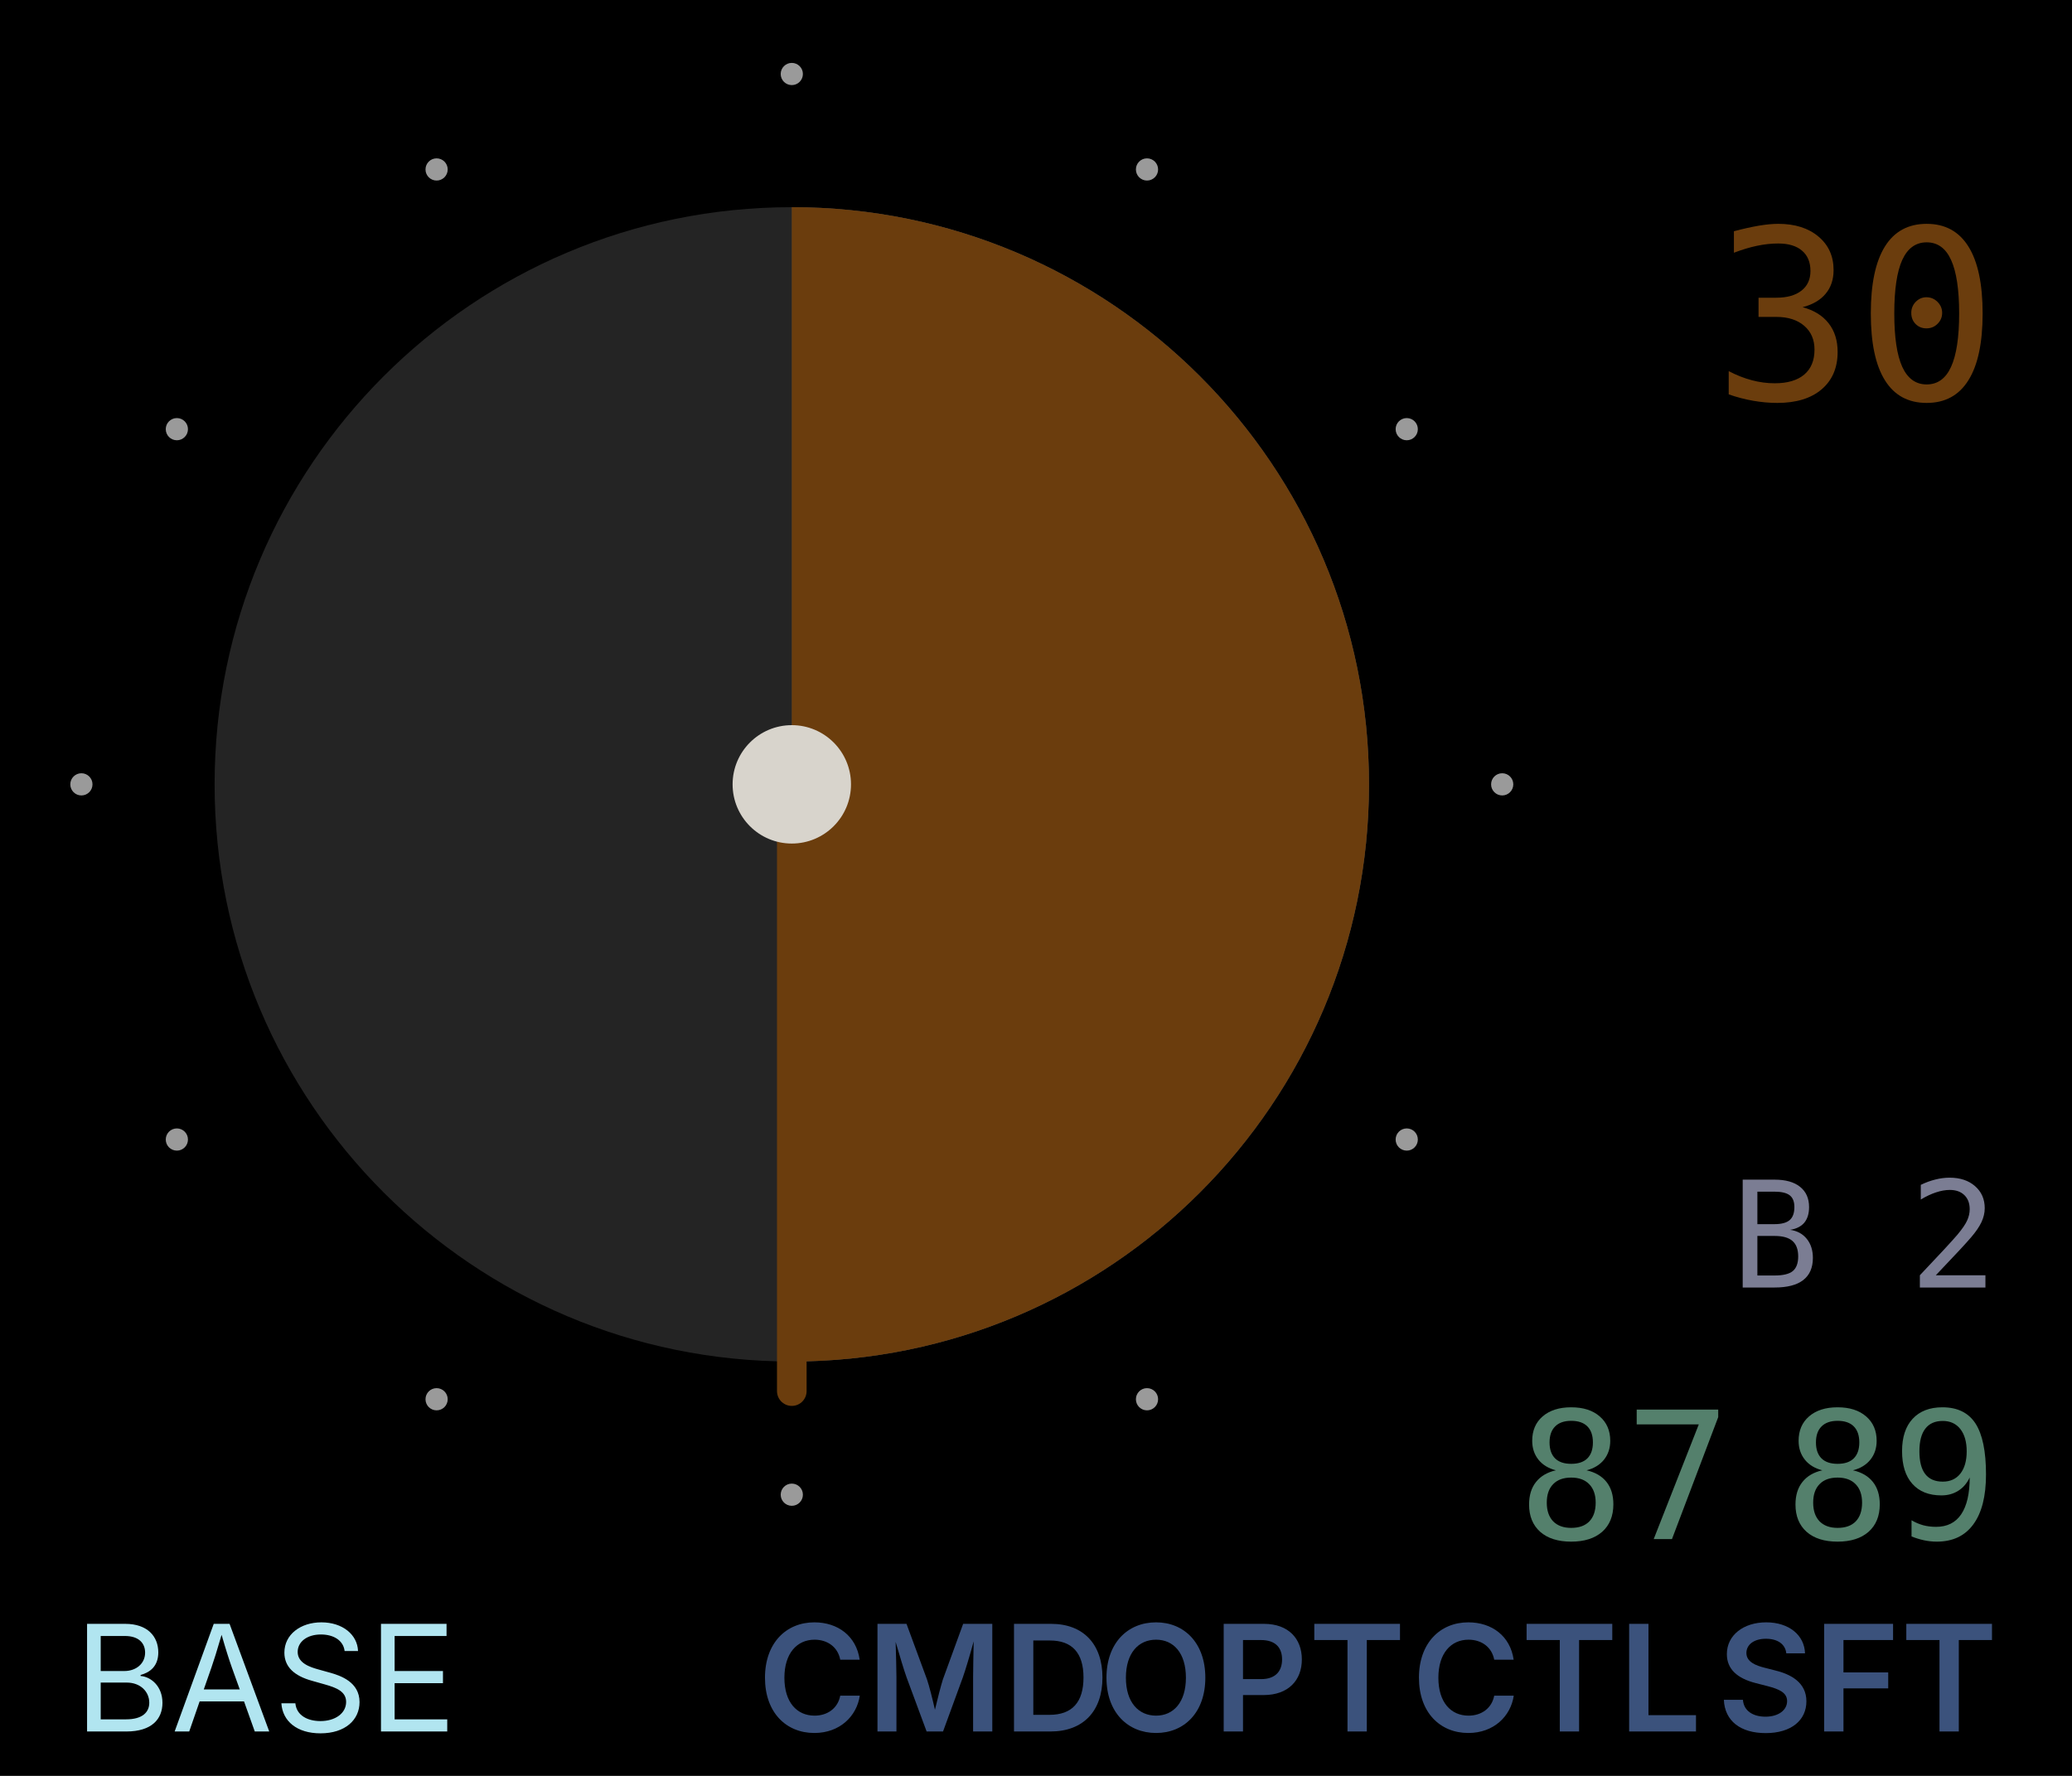
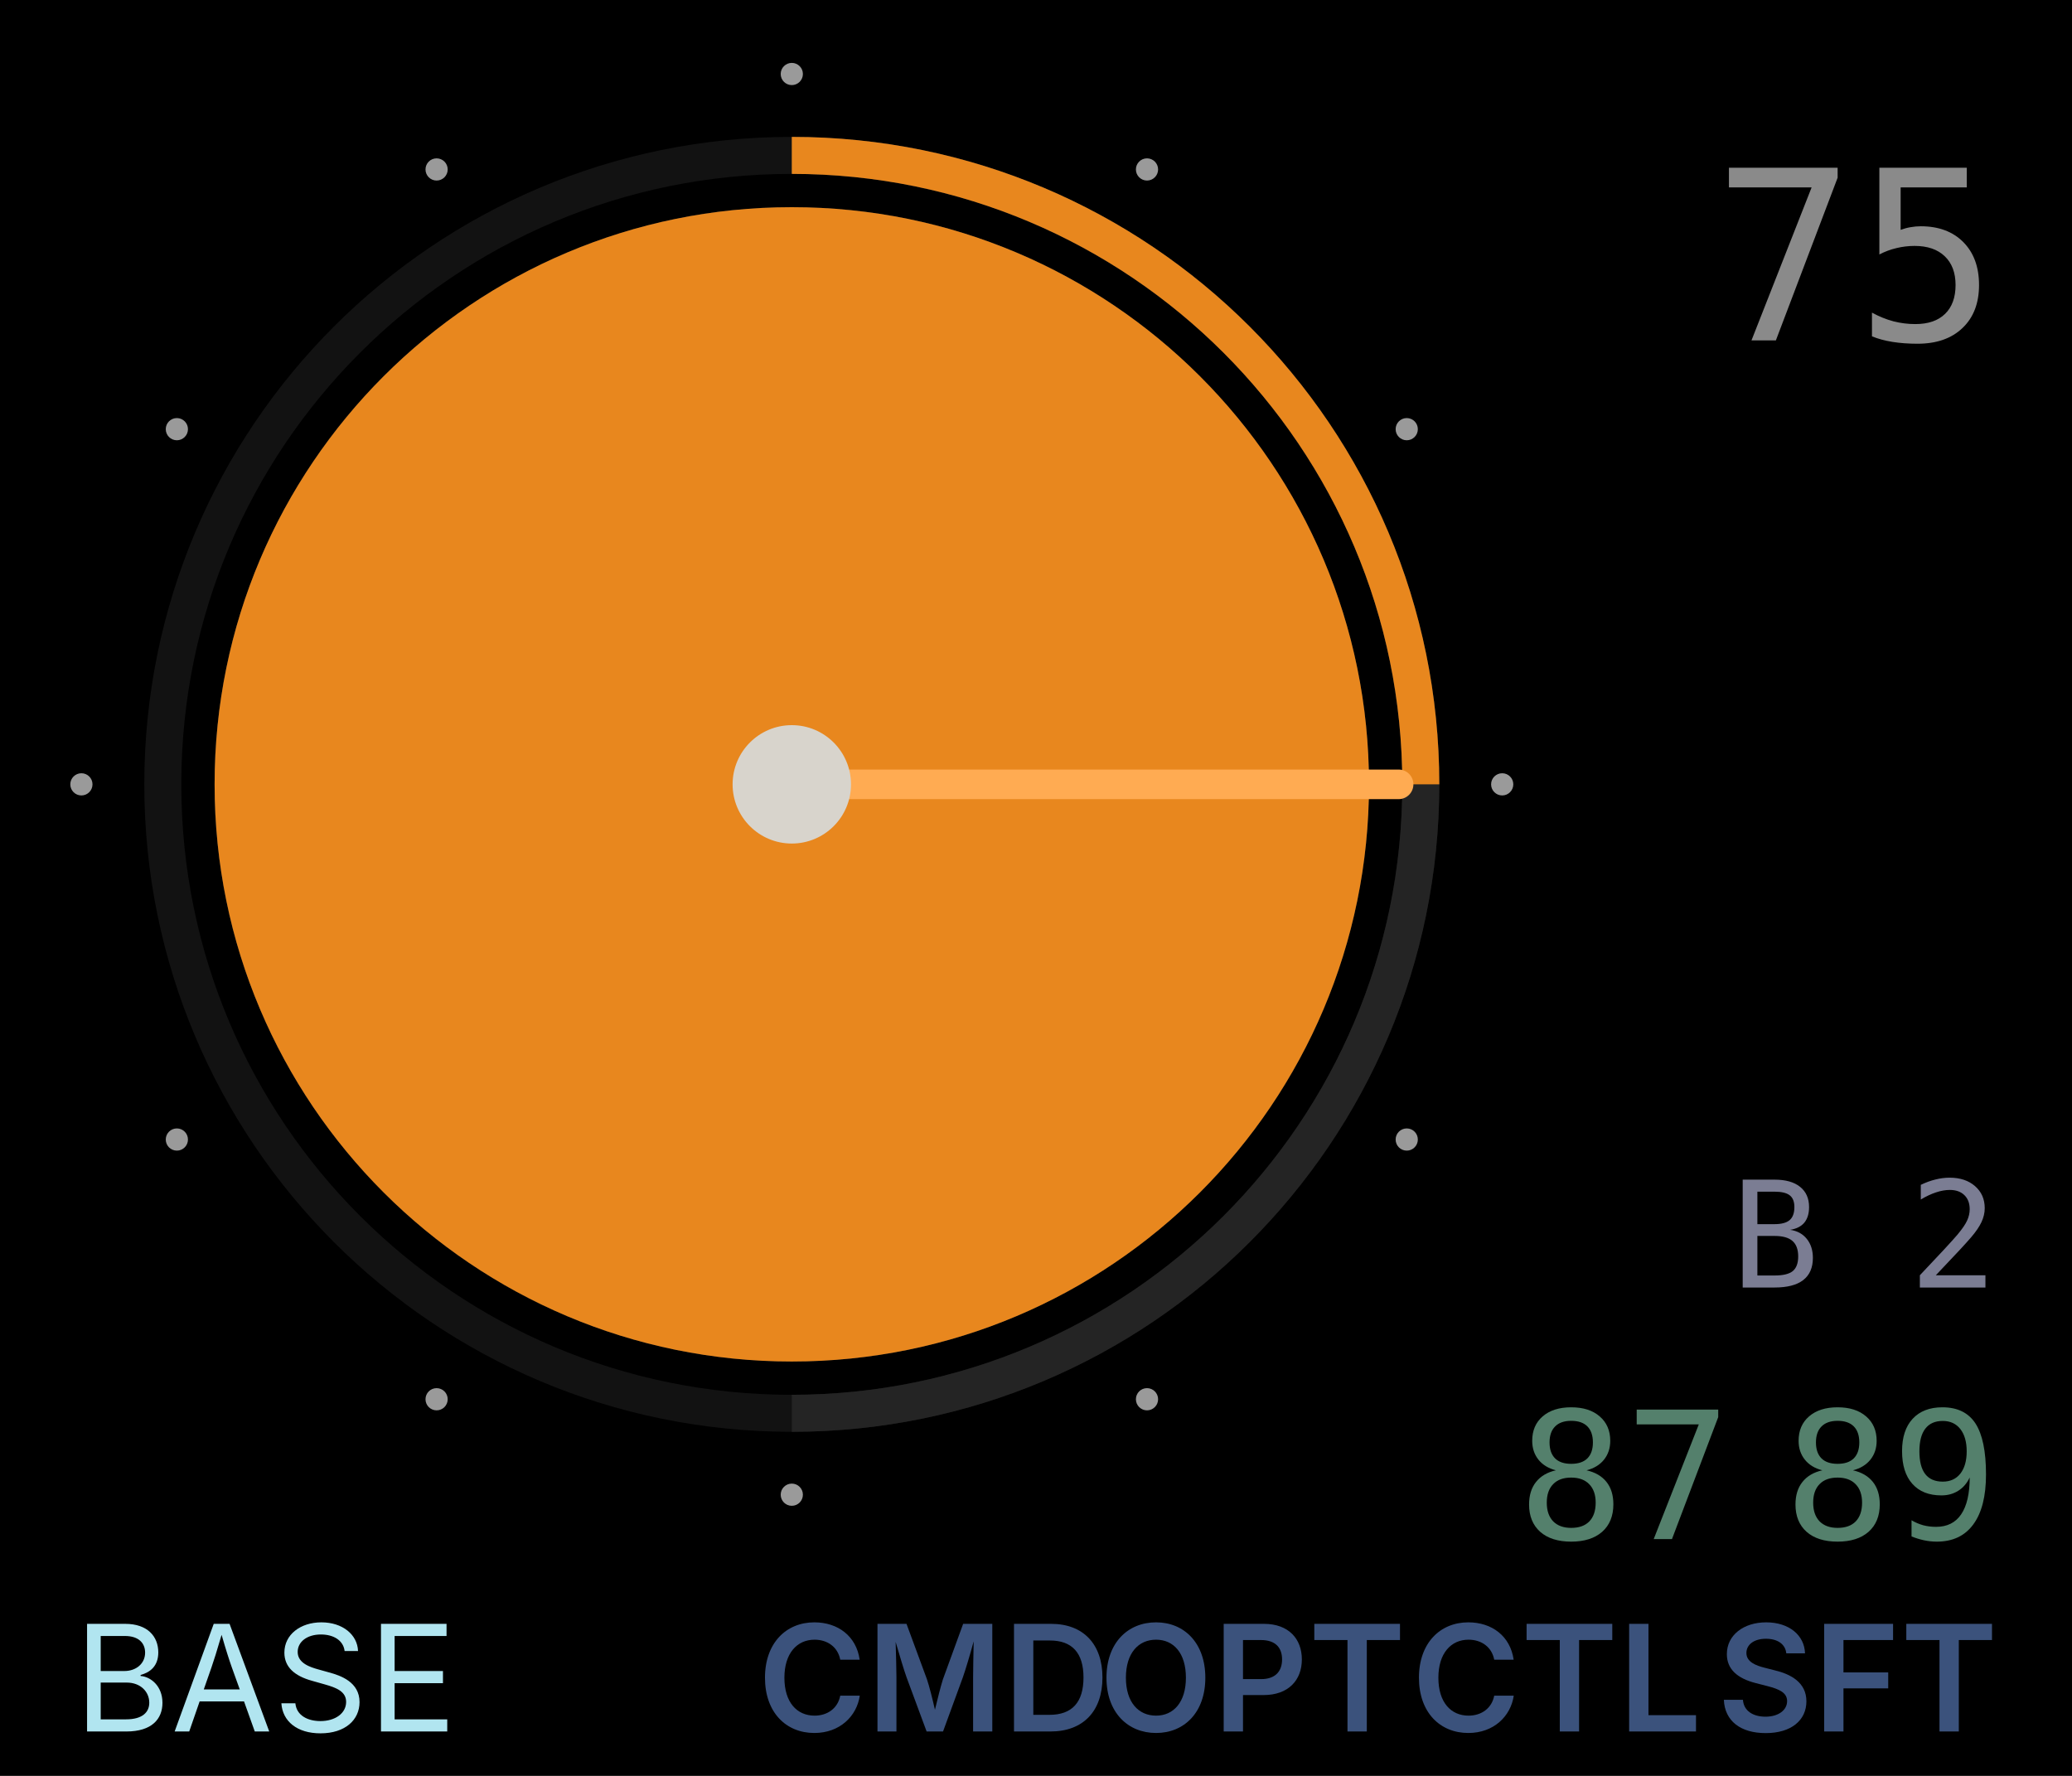
- <svg xmlns="http://www.w3.org/2000/svg" width="560" height="480" viewBox="0 0 280 240" role="img" aria-label="Dial layout, 30 minutes remaining of a 60 minute face">
+ <svg xmlns="http://www.w3.org/2000/svg" width="560" height="480" viewBox="0 0 280 240" role="img" aria-label="shipped concept, 75 minutes remaining">
  <rect width="280" height="240" fill="#000000" />
  <circle cx="107.0" cy="10.0" r="1.5" fill="#9a9a9a" />
  <circle cx="155.0" cy="22.9" r="1.5" fill="#9a9a9a" />
  <circle cx="190.1" cy="58.0" r="1.5" fill="#9a9a9a" />
  <circle cx="203.0" cy="106.0" r="1.5" fill="#9a9a9a" />
  <circle cx="190.1" cy="154.0" r="1.5" fill="#9a9a9a" />
  <circle cx="155.0" cy="189.1" r="1.5" fill="#9a9a9a" />
  <circle cx="107.0" cy="202.0" r="1.5" fill="#9a9a9a" />
  <circle cx="59.0" cy="189.1" r="1.5" fill="#9a9a9a" />
  <circle cx="23.9" cy="154.0" r="1.5" fill="#9a9a9a" />
  <circle cx="11.0" cy="106.0" r="1.5" fill="#9a9a9a" />
  <circle cx="23.9" cy="58.0" r="1.5" fill="#9a9a9a" />
  <circle cx="59.0" cy="22.9" r="1.5" fill="#9a9a9a" />
+   <circle cx="107" cy="106" r="78" fill="#121212" />
+   <circle cx="107" cy="106" r="85.0" fill="none" stroke="#121212" stroke-width="5" />
+   <path d="M 107 21.0 A 85.0 85.0 0 0 1 107.0 191.0" fill="none" stroke="#242424" stroke-width="5" stroke-linecap="butt" />
  <circle cx="107" cy="106" r="78" fill="#242424" />
-   <path d="M 107 106 L 107 28 A 78 78 0 0 1 107.0 184.0 Z" fill="#3a3a3a" />
-   <path d="M 107 106 L 107 28 A 78 78 0 0 1 107.0 184.0 Z" fill="#6b3d0d" />
-   <line x1="107" y1="106" x2="107.0" y2="188.0" stroke="#6b3d0d" stroke-width="4" stroke-linecap="round" />
+   <circle cx="107" cy="106" r="78" fill="#e8871e" />
+   <path d="M 107 21.0 A 85.0 85.0 0 0 1 192.0 106.0" fill="none" stroke="#e8871e" stroke-width="5" stroke-linecap="butt" />
+   <line x1="107" y1="106" x2="189.0" y2="106.0" stroke="#ffab52" stroke-width="4" stroke-linecap="round" />
  <circle cx="107" cy="106" r="8" fill="#d8d4cc" />
-   <text x="270" y="54" text-anchor="end" font-family="ui-monospace,'SF Mono',Menlo,Consolas,monospace" font-size="32" fill="#6b3d0d">30</text>
+   <text x="270" y="46" text-anchor="end" font-family="ui-monospace,'SF Mono',Menlo,Consolas,monospace" font-size="32" fill="#8a8a8a">75</text>
  <text x="270" y="174" text-anchor="end" font-family="ui-monospace,'SF Mono',Menlo,Consolas,monospace" font-size="20" fill="#7b7d93">B 2</text>
  <text x="234" y="208" text-anchor="end" font-family="ui-monospace,'SF Mono',Menlo,Consolas,monospace" font-size="24" fill="#54806c">87</text>
  <text x="270" y="208" text-anchor="end" font-family="ui-monospace,'SF Mono',Menlo,Consolas,monospace" font-size="24" fill="#54806c">89</text>
  <text x="10" y="234" font-family="Inter,'Helvetica Neue',Arial,sans-serif" font-size="20" fill="#b1e5f0">BASE</text>
  <text x="150" y="234" text-anchor="end" font-family="Inter,'Helvetica Neue',Arial,sans-serif" font-size="20" font-weight="600" fill="#3b527c">CMD</text>
  <text x="190" y="234" text-anchor="end" font-family="Inter,'Helvetica Neue',Arial,sans-serif" font-size="20" font-weight="600" fill="#3b527c">OPT</text>
  <text x="230" y="234" text-anchor="end" font-family="Inter,'Helvetica Neue',Arial,sans-serif" font-size="20" font-weight="600" fill="#3b527c">CTL</text>
  <text x="270" y="234" text-anchor="end" font-family="Inter,'Helvetica Neue',Arial,sans-serif" font-size="20" font-weight="600" fill="#3b527c">SFT</text>
</svg>
